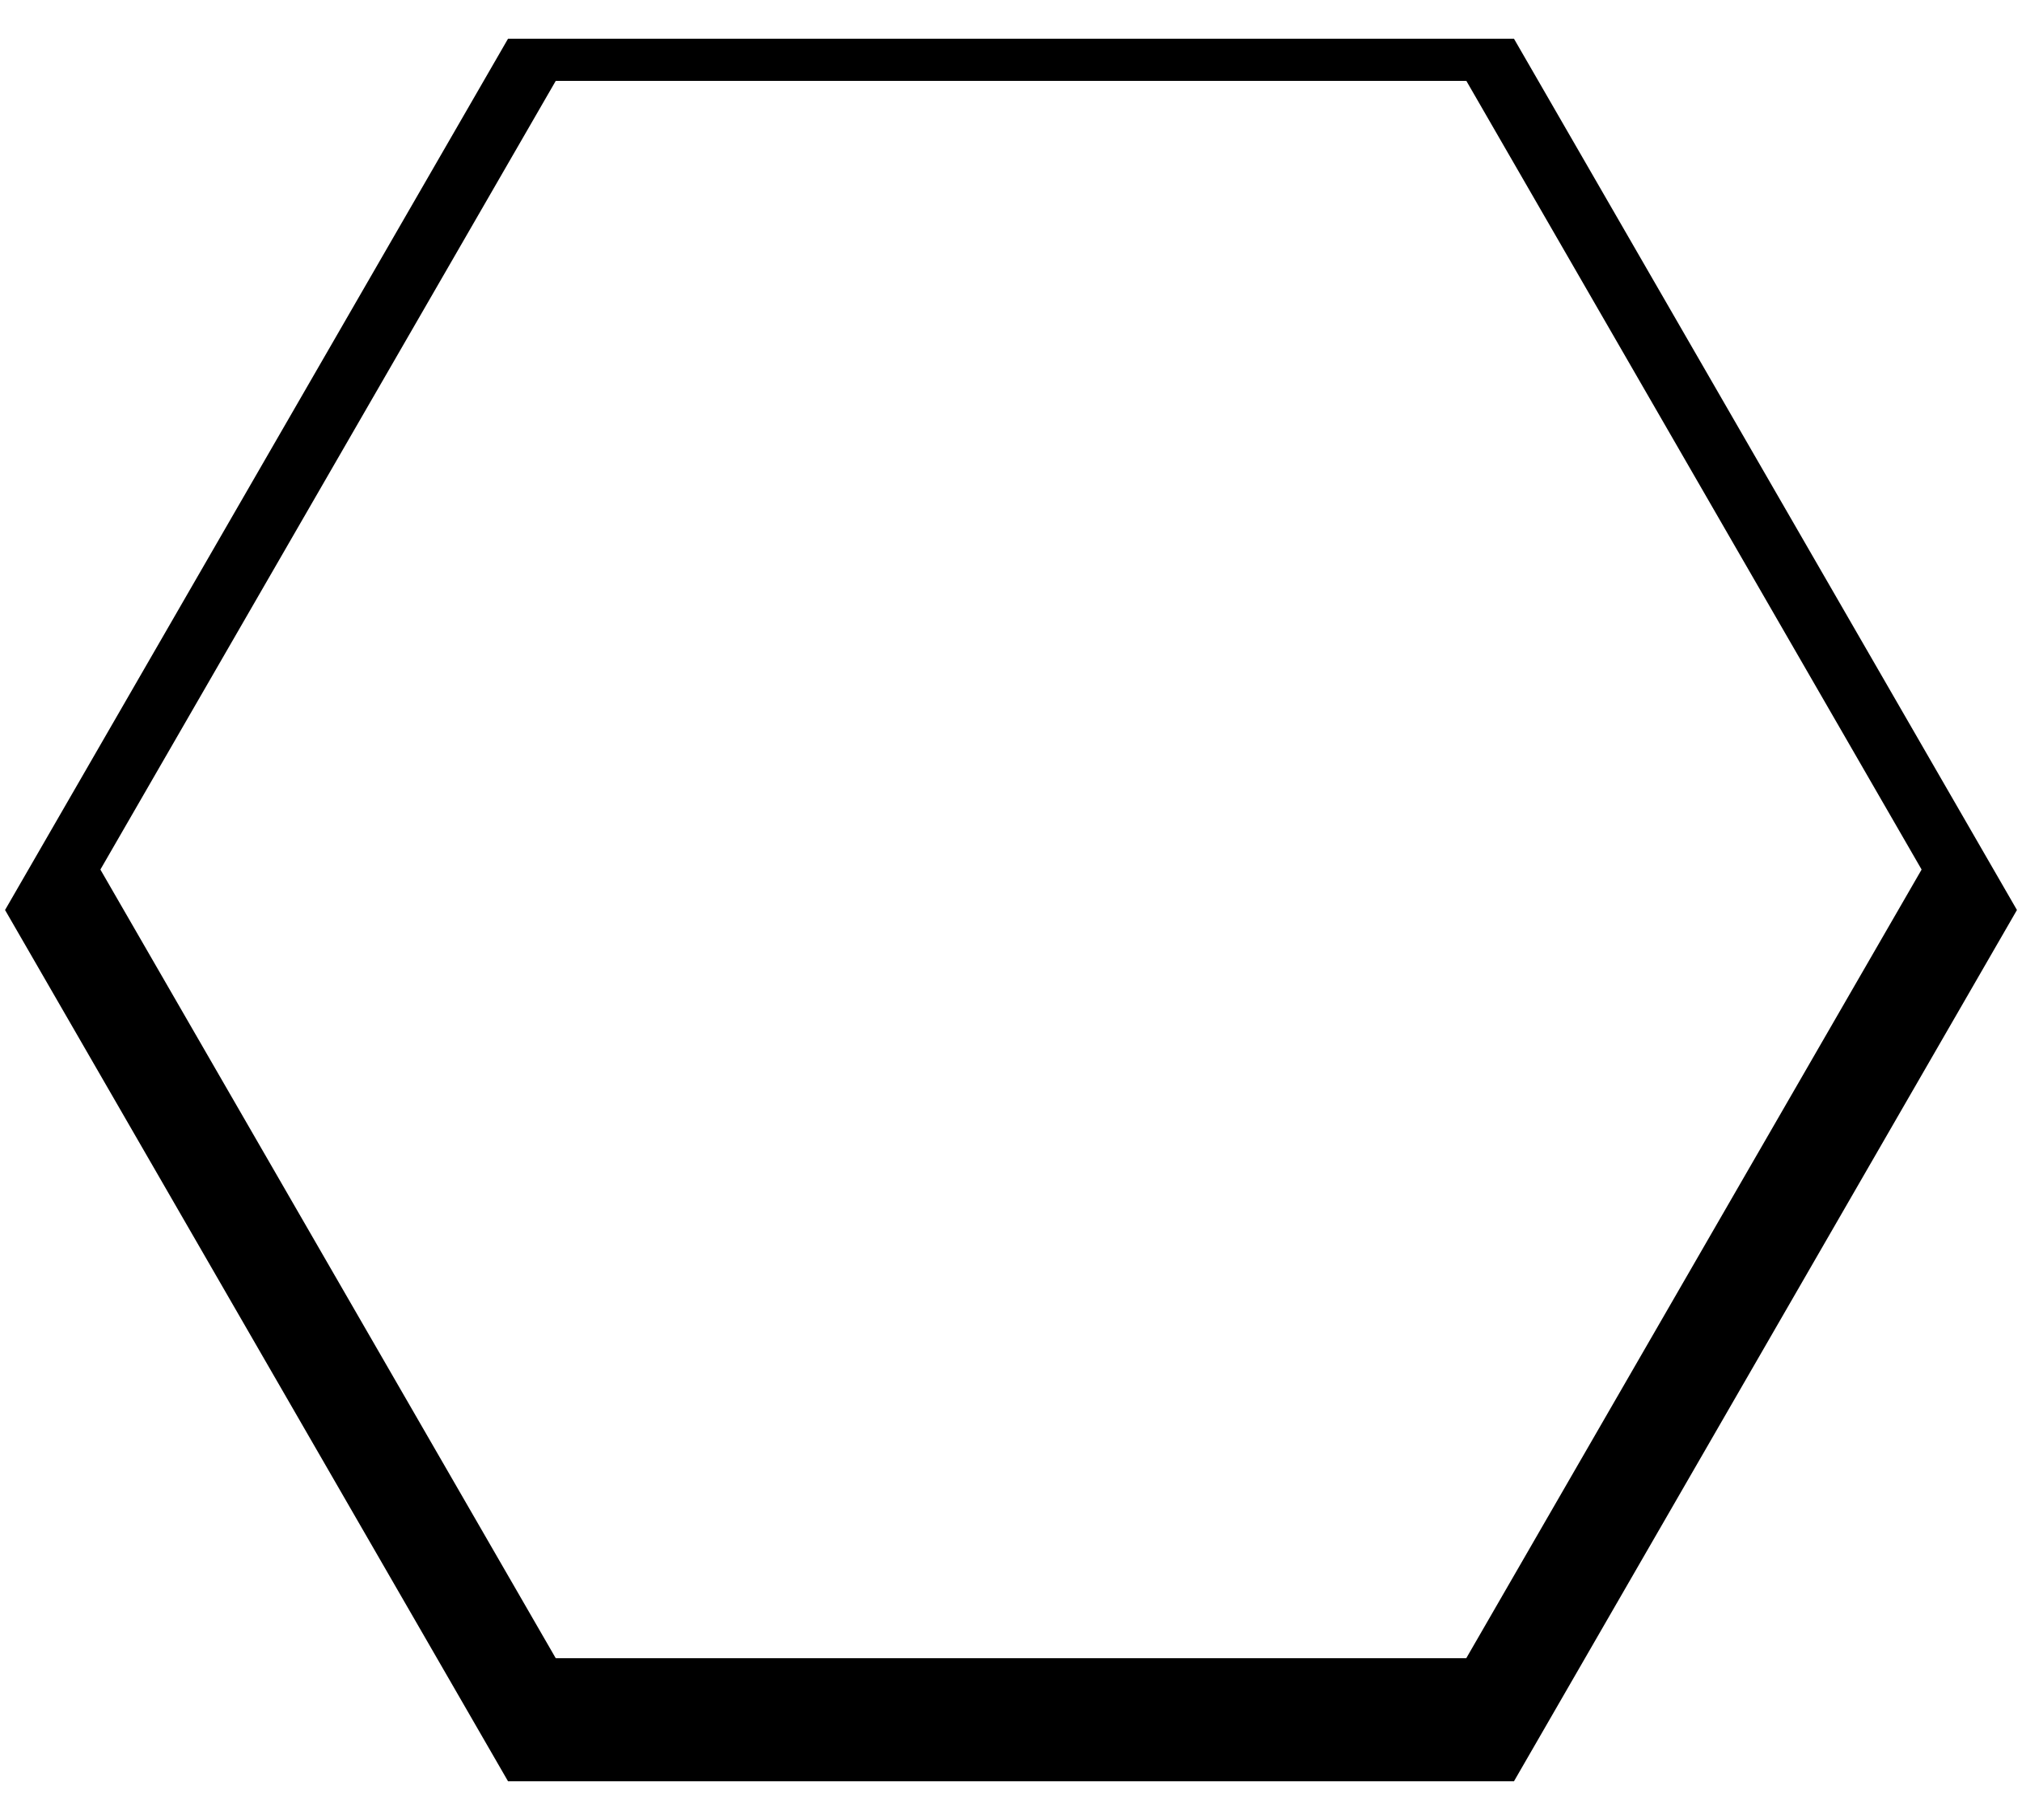
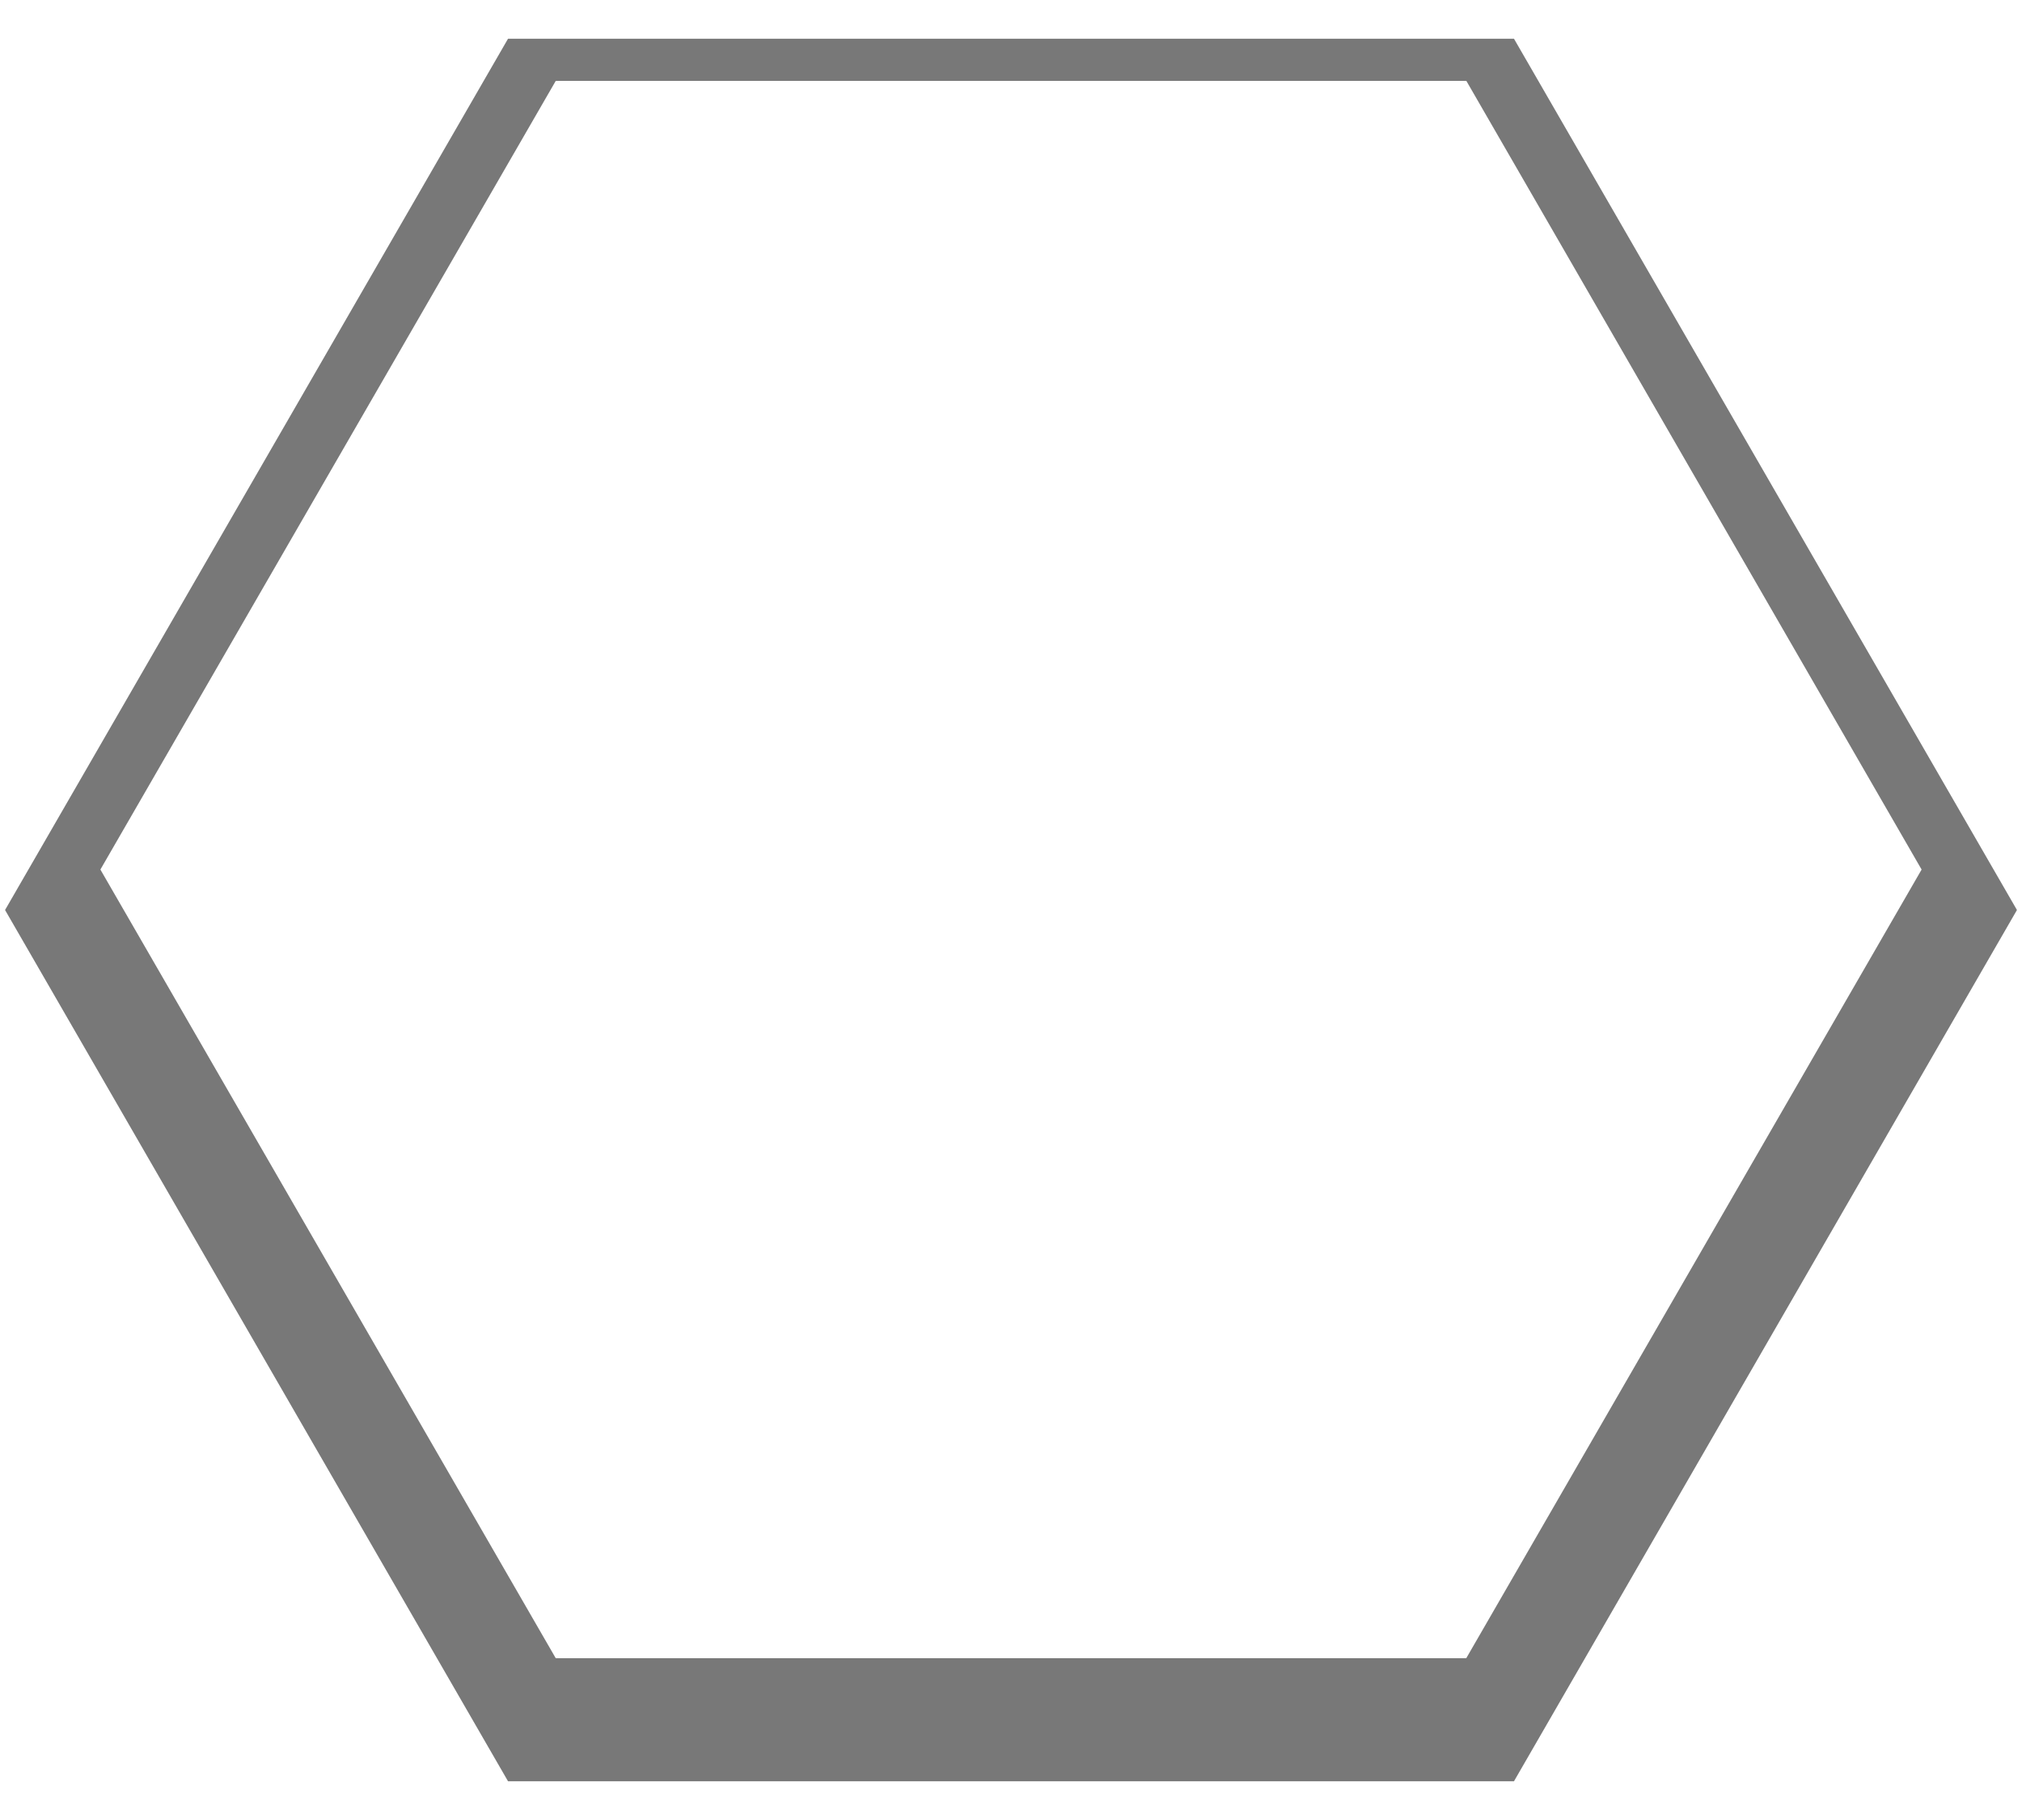
<svg xmlns="http://www.w3.org/2000/svg" version="1.1" id="レイヤー_1" x="0px" y="0px" viewBox="0 0 200 180" style="enable-background:new 0 0 200 180;" xml:space="preserve">
-   <path d="M149.75,3.83h-99.5L0.5,90l49.75,86.17h99.5L199.5,90L149.75,3.83z M145.03,164H54.97L9.93,86L54.97,8h90.07l45.03,78  L145.03,164z" />
+   <style type="text/css">
+ 	.st0{fill:#787878;}
+ </style>
+   <path class="st0" d="M149.75,3.83h-99.5L0.5,90l49.75,86.17h99.5L199.5,90L149.75,3.83z M145.03,164H54.97L9.93,86L54.97,8h90.07  l45.03,78L145.03,164z" />
</svg>
